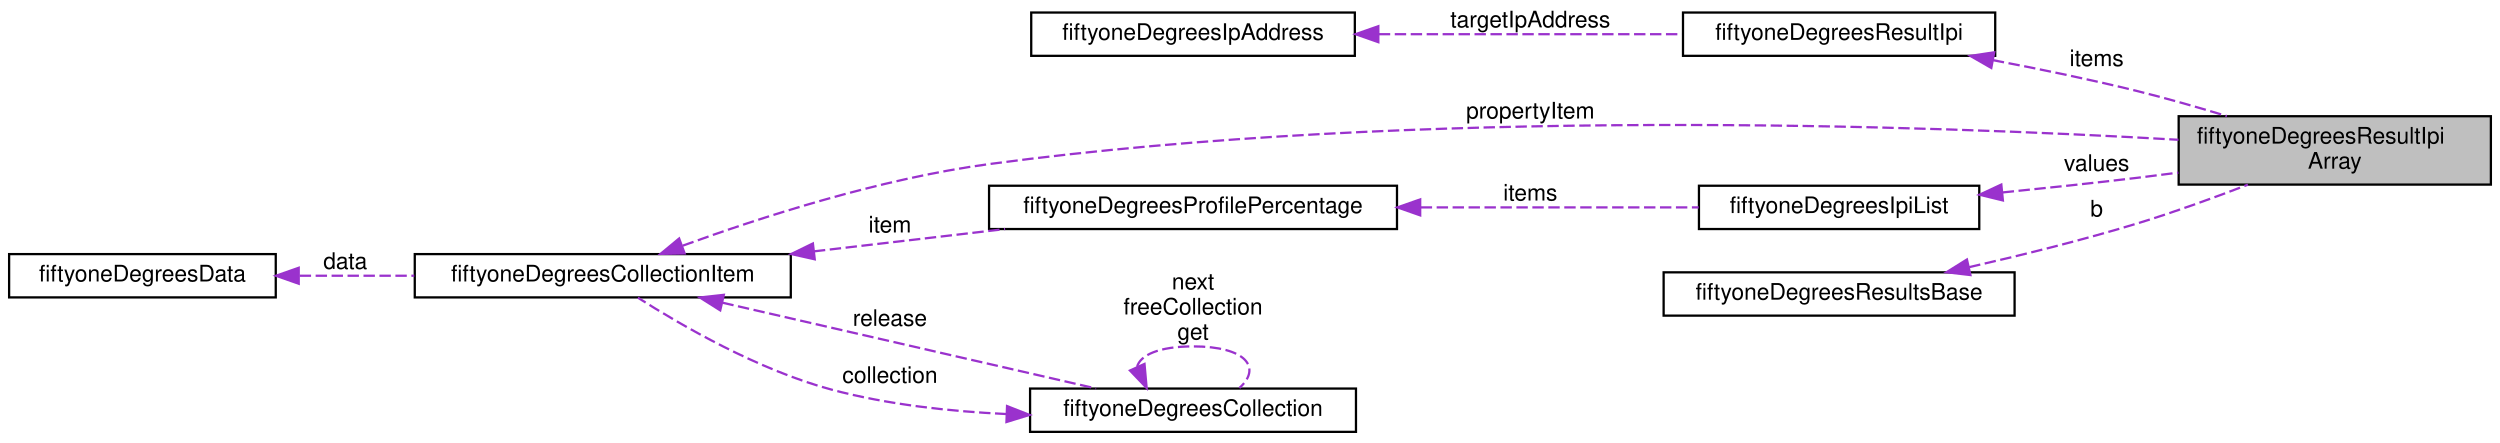
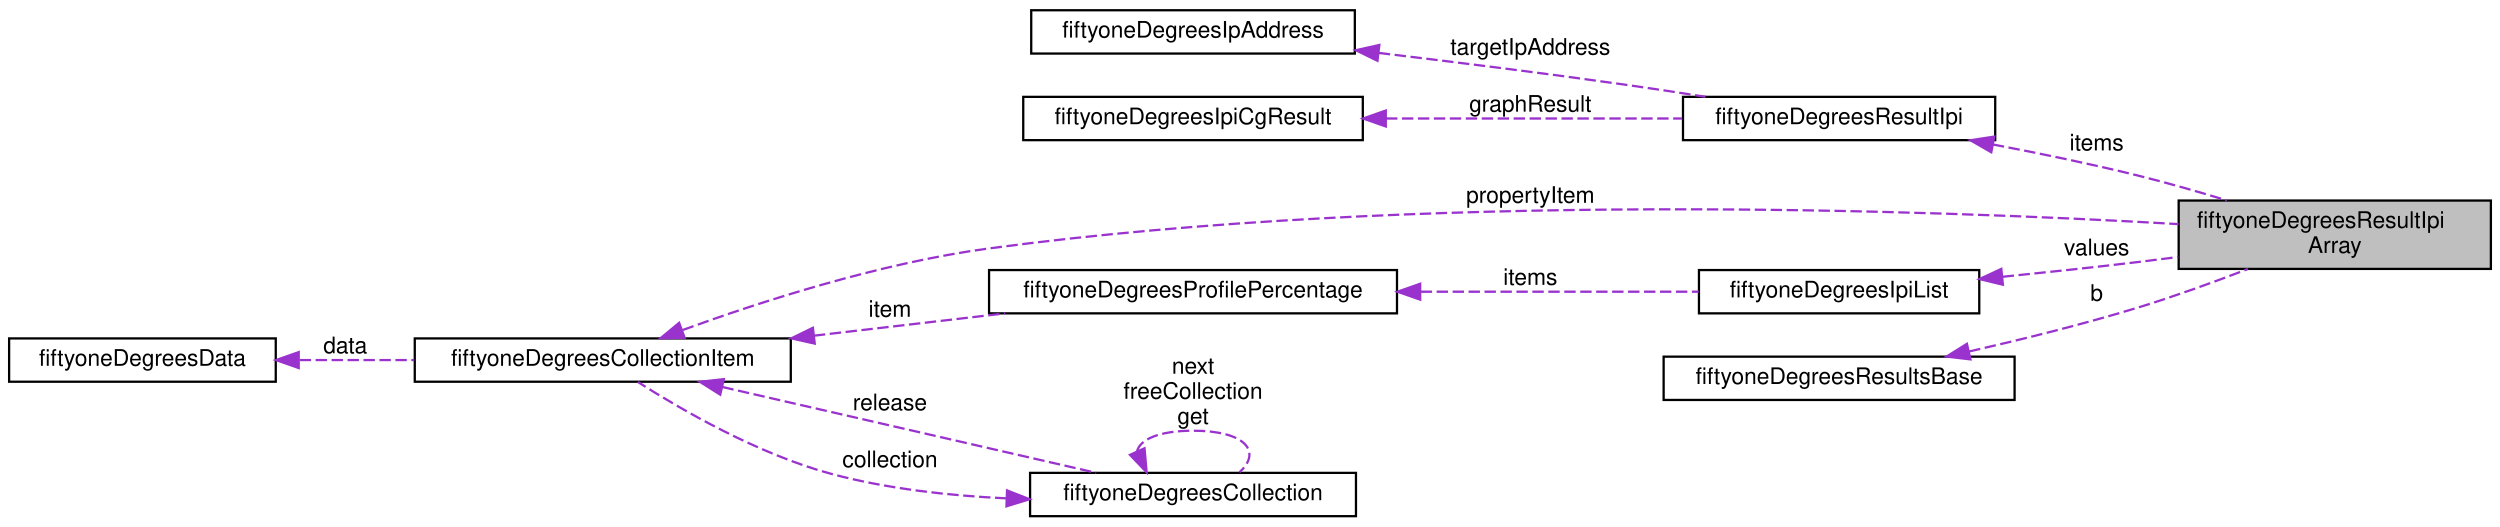
- <svg xmlns="http://www.w3.org/2000/svg" xmlns:xlink="http://www.w3.org/1999/xlink" width="1097pt" height="194pt" viewBox="0.00 0.00 1097.00 194.00">
-   <g id="graph0" class="graph" transform="scale(1 1) rotate(0) translate(4 190)">
+ <svg xmlns="http://www.w3.org/2000/svg" xmlns:xlink="http://www.w3.org/1999/xlink" width="1097pt" height="231pt" viewBox="0.00 0.00 1097.00 231.00">
+   <g id="graph0" class="graph" transform="scale(1 1) rotate(0) translate(4 227)">
    <g id="node1" class="node">
      <g id="a_node1">
        <a xlink:title="Array of items of type fiftyoneDegreesResultIpi used to easily access and track the size of the array...">
          <polygon fill="#bfbfbf" stroke="black" points="952,-109 952,-139 1089,-139 1089,-109 952,-109" />
          <text text-anchor="start" x="960" y="-127" font-family="Helvetica,sans-Serif" font-size="10.00">fiftyoneDegreesResultIpi</text>
          <text text-anchor="middle" x="1020.5" y="-116" font-family="Helvetica,sans-Serif" font-size="10.00">Array</text>
        </a>
      </g>
    </g>
    <g id="node2" class="node">
      <g id="a_node2">
        <a xlink:href="structfiftyone_degrees_result_ipi.html" target="_top" xlink:title="Singular IP address result returned by a detection process method.">
          <polygon fill="none" stroke="black" points="734.5,-165.5 734.5,-184.5 871.5,-184.5 871.5,-165.5 734.5,-165.5" />
          <text text-anchor="middle" x="803" y="-172.5" font-family="Helvetica,sans-Serif" font-size="10.00">fiftyoneDegreesResultIpi</text>
        </a>
      </g>
    </g>
    <g id="edge1" class="edge">
      <path fill="none" stroke="#9a32cd" stroke-dasharray="5,2" d="M870.46,-163.61C890.94,-159.73 913.49,-155.08 934,-150 946.8,-146.83 960.53,-142.9 973.15,-139.06" />
      <polygon fill="#9a32cd" stroke="#9a32cd" points="869.78,-160.18 860.59,-165.46 871.06,-167.06 869.78,-160.18" />
      <text text-anchor="middle" x="916" y="-161" font-family="Helvetica,sans-Serif" font-size="10.00"> items</text>
    </g>
    <g id="node3" class="node">
      <g id="a_node3">
        <a xlink:href="structfiftyone_degrees_ip_address.html" target="_top" xlink:title="The structure to hold a IP Address in byte array format.">
-           <polygon fill="none" stroke="black" points="448.5,-165.5 448.5,-184.5 590.5,-184.5 590.5,-165.5 448.5,-165.5" />
-           <text text-anchor="middle" x="519.5" y="-172.5" font-family="Helvetica,sans-Serif" font-size="10.00">fiftyoneDegreesIpAddress</text>
+           <polygon fill="none" stroke="black" points="448.5,-203.5 448.5,-222.5 590.5,-222.5 590.5,-203.5 448.5,-203.5" />
+           <text text-anchor="middle" x="519.5" y="-210.5" font-family="Helvetica,sans-Serif" font-size="10.00">fiftyoneDegreesIpAddress</text>
        </a>
      </g>
    </g>
    <g id="edge2" class="edge">
-       <path fill="none" stroke="#9a32cd" stroke-dasharray="5,2" d="M601.02,-175C643.08,-175 693.99,-175 734.04,-175" />
-       <polygon fill="#9a32cd" stroke="#9a32cd" points="600.81,-171.5 590.81,-175 600.81,-178.5 600.81,-171.5" />
-       <text text-anchor="middle" x="667.5" y="-178" font-family="Helvetica,sans-Serif" font-size="10.00"> targetIpAddress</text>
+       <path fill="none" stroke="#9a32cd" stroke-dasharray="5,2" d="M601.02,-203.77C634.19,-199.8 672.98,-194.94 708,-190 719.78,-188.34 732.37,-186.42 744.38,-184.53" />
+       <polygon fill="#9a32cd" stroke="#9a32cd" points="600.43,-200.32 590.92,-204.97 601.26,-207.27 600.43,-200.32" />
+       <text text-anchor="middle" x="667.5" y="-203" font-family="Helvetica,sans-Serif" font-size="10.00"> targetIpAddress</text>
    </g>
    <g id="node4" class="node">
      <g id="a_node4">
+         <a xlink:href="structfiftyone_degrees_ipi_cg_result.html" target="_top" xlink:title="The evaluation result from graph collection.">
+           <polygon fill="none" stroke="black" points="445,-165.5 445,-184.5 594,-184.5 594,-165.5 445,-165.5" />
+           <text text-anchor="middle" x="519.5" y="-172.5" font-family="Helvetica,sans-Serif" font-size="10.00">fiftyoneDegreesIpiCgResult</text>
+         </a>
+       </g>
+     </g>
+     <g id="edge3" class="edge">
+       <path fill="none" stroke="#9a32cd" stroke-dasharray="5,2" d="M604.18,-175C645.65,-175 695.07,-175 734.14,-175" />
+       <polygon fill="#9a32cd" stroke="#9a32cd" points="604.09,-171.5 594.09,-175 604.09,-178.5 604.09,-171.5" />
+       <text text-anchor="middle" x="667.5" y="-178" font-family="Helvetica,sans-Serif" font-size="10.00"> graphResult</text>
+     </g>
+     <g id="node5" class="node">
+       <g id="a_node5">
        <a xlink:href="structfiftyone_degrees_ipi_list.html" target="_top" xlink:title="The structure which represents the list of values returned for the required property from the results...">
          <polygon fill="none" stroke="black" points="741.5,-89.5 741.5,-108.5 864.5,-108.5 864.5,-89.5 741.5,-89.5" />
          <text text-anchor="middle" x="803" y="-96.5" font-family="Helvetica,sans-Serif" font-size="10.00">fiftyoneDegreesIpiList</text>
        </a>
      </g>
    </g>
-     <g id="edge3" class="edge">
+     <g id="edge4" class="edge">
      <path fill="none" stroke="#9a32cd" stroke-dasharray="5,2" d="M874.77,-105.56C894,-107.49 914.82,-109.7 934,-112 939.8,-112.7 945.82,-113.46 951.86,-114.25" />
      <polygon fill="#9a32cd" stroke="#9a32cd" points="874.87,-102.05 864.57,-104.55 874.18,-109.02 874.87,-102.05" />
      <text text-anchor="middle" x="916" y="-115" font-family="Helvetica,sans-Serif" font-size="10.00"> values</text>
    </g>
-     <g id="node5" class="node">
-       <g id="a_node5">
+     <g id="node6" class="node">
+       <g id="a_node6">
        <a xlink:href="structfiftyone_degrees_profile_percentage.html" target="_top" xlink:title="The structure to hold a pair of result item and its percentage When getting values for a property fro...">
          <polygon fill="none" stroke="black" points="430,-89.5 430,-108.5 609,-108.5 609,-89.5 430,-89.5" />
          <text text-anchor="middle" x="519.5" y="-96.5" font-family="Helvetica,sans-Serif" font-size="10.00">fiftyoneDegreesProfilePercentage</text>
        </a>
      </g>
    </g>
-     <g id="edge4" class="edge">
+     <g id="edge5" class="edge">
      <path fill="none" stroke="#9a32cd" stroke-dasharray="5,2" d="M619.4,-99C660.04,-99 705.81,-99 741.36,-99" />
      <polygon fill="#9a32cd" stroke="#9a32cd" points="619.18,-95.5 609.18,-99 619.18,-102.5 619.18,-95.5" />
      <text text-anchor="middle" x="667.5" y="-102" font-family="Helvetica,sans-Serif" font-size="10.00"> items</text>
    </g>
-     <g id="node6" class="node">
-       <g id="a_node6">
+     <g id="node7" class="node">
+       <g id="a_node7">
        <a xlink:href="structfiftyone_degrees_collection_item.html" target="_top" xlink:title="Used to store a handle to the underlying item that could be used to release the item when it's finish...">
          <polygon fill="none" stroke="black" points="178,-59.5 178,-78.5 343,-78.5 343,-59.5 178,-59.5" />
          <text text-anchor="middle" x="260.5" y="-66.5" font-family="Helvetica,sans-Serif" font-size="10.00">fiftyoneDegreesCollectionItem</text>
        </a>
      </g>
    </g>
-     <g id="edge11" class="edge">
+     <g id="edge12" class="edge">
      <path fill="none" stroke="#9a32cd" stroke-dasharray="5,2" d="M295.61,-82.21C329.19,-94.42 382.25,-111.61 430,-118 617.68,-143.1 841.96,-135.05 951.93,-128.66" />
      <polygon fill="#9a32cd" stroke="#9a32cd" points="296.43,-78.78 285.84,-78.59 294,-85.35 296.43,-78.78" />
      <text text-anchor="middle" x="667.5" y="-138" font-family="Helvetica,sans-Serif" font-size="10.00"> propertyItem</text>
    </g>
-     <g id="edge5" class="edge">
+     <g id="edge6" class="edge">
      <path fill="none" stroke="#9a32cd" stroke-dasharray="5,2" d="M353.14,-79.7C380.53,-82.89 410.36,-86.38 437.04,-89.49" />
      <polygon fill="#9a32cd" stroke="#9a32cd" points="353.51,-76.22 343.17,-78.53 352.7,-83.17 353.51,-76.22" />
      <text text-anchor="middle" x="386.5" y="-88" font-family="Helvetica,sans-Serif" font-size="10.00"> item</text>
    </g>
-     <g id="node7" class="node">
-       <g id="a_node7">
+     <g id="node8" class="node">
+       <g id="a_node8">
        <a xlink:href="structfiftyone_degrees_collection.html" target="_top" xlink:title="All the shared methods and fields required by file, memory and cached collections.">
          <polygon fill="none" stroke="black" points="448,-0.5 448,-19.5 591,-19.5 591,-0.5 448,-0.5" />
          <text text-anchor="middle" x="519.5" y="-7.5" font-family="Helvetica,sans-Serif" font-size="10.00">fiftyoneDegreesCollection</text>
        </a>
      </g>
    </g>
-     <g id="edge7" class="edge">
+     <g id="edge8" class="edge">
      <path fill="none" stroke="#9a32cd" stroke-dasharray="5,2" d="M313,-57.18C361.2,-46.11 432.31,-29.79 476.98,-19.53" />
      <polygon fill="#9a32cd" stroke="#9a32cd" points="312.04,-53.81 303.08,-59.46 313.61,-60.63 312.04,-53.81" />
      <text text-anchor="middle" x="386.5" y="-47" font-family="Helvetica,sans-Serif" font-size="10.00"> release</text>
    </g>
-     <g id="edge6" class="edge">
+     <g id="edge7" class="edge">
      <path fill="none" stroke="#9a32cd" stroke-dasharray="5,2" d="M437.6,-8.32C412.7,-9.48 385.42,-12.47 361,-19 328.69,-27.64 294.61,-47.44 275.91,-59.37" />
      <polygon fill="#9a32cd" stroke="#9a32cd" points="437.89,-11.81 447.75,-7.94 437.63,-4.82 437.89,-11.81" />
      <text text-anchor="middle" x="386.5" y="-22" font-family="Helvetica,sans-Serif" font-size="10.00"> collection</text>
    </g>
-     <g id="edge8" class="edge">
+     <g id="edge9" class="edge">
      <path fill="none" stroke="#9a32cd" stroke-dasharray="5,2" d="M494.95,-29.03C496.29,-34.13 504.47,-38 519.5,-38 542.96,-38 549.74,-28.57 539.85,-19.76" />
      <polygon fill="#9a32cd" stroke="#9a32cd" points="498.21,-30.31 499.15,-19.76 491.83,-27.42 498.21,-30.31" />
      <text text-anchor="middle" x="519.5" y="-63" font-family="Helvetica,sans-Serif" font-size="10.00"> next</text>
      <text text-anchor="middle" x="519.5" y="-52" font-family="Helvetica,sans-Serif" font-size="10.00">freeCollection</text>
      <text text-anchor="middle" x="519.5" y="-41" font-family="Helvetica,sans-Serif" font-size="10.00">get</text>
    </g>
-     <g id="node8" class="node">
-       <g id="a_node8">
+     <g id="node9" class="node">
+       <g id="a_node9">
        <a xlink:href="structfiftyone_degrees_data.html" target="_top" xlink:title="Data structure used for reusing memory which may have been allocated in a previous operation.">
          <polygon fill="none" stroke="black" points="0,-59.5 0,-78.5 117,-78.5 117,-59.5 0,-59.5" />
          <text text-anchor="middle" x="58.5" y="-66.5" font-family="Helvetica,sans-Serif" font-size="10.00">fiftyoneDegreesData</text>
        </a>
      </g>
    </g>
-     <g id="edge9" class="edge">
+     <g id="edge10" class="edge">
      <path fill="none" stroke="#9a32cd" stroke-dasharray="5,2" d="M127.5,-69C143.67,-69 161.08,-69 177.78,-69" />
      <polygon fill="#9a32cd" stroke="#9a32cd" points="127.08,-65.5 117.08,-69 127.08,-72.5 127.08,-65.5" />
      <text text-anchor="middle" x="147.5" y="-72" font-family="Helvetica,sans-Serif" font-size="10.00"> data</text>
    </g>
-     <g id="node9" class="node">
-       <g id="a_node9">
+     <g id="node10" class="node">
+       <g id="a_node10">
        <a xlink:href="structfiftyone_degrees_results_base.html" target="_top" xlink:title="Base results structure which any processing results should extend.">
          <polygon fill="none" stroke="black" points="726,-51.5 726,-70.5 880,-70.5 880,-51.5 726,-51.5" />
          <text text-anchor="middle" x="803" y="-58.5" font-family="Helvetica,sans-Serif" font-size="10.00">fiftyoneDegreesResultsBase</text>
        </a>
      </g>
    </g>
-     <g id="edge10" class="edge">
+     <g id="edge11" class="edge">
      <path fill="none" stroke="#9a32cd" stroke-dasharray="5,2" d="M860.07,-72.77C883.14,-78.03 910.03,-84.69 934,-92 950.07,-96.9 967.49,-103.23 982.39,-108.96" />
      <polygon fill="#9a32cd" stroke="#9a32cd" points="860.62,-69.31 850.1,-70.53 859.09,-76.14 860.62,-69.31" />
      <text text-anchor="middle" x="916" y="-95" font-family="Helvetica,sans-Serif" font-size="10.00"> b</text>
    </g>
  </g>
</svg>
